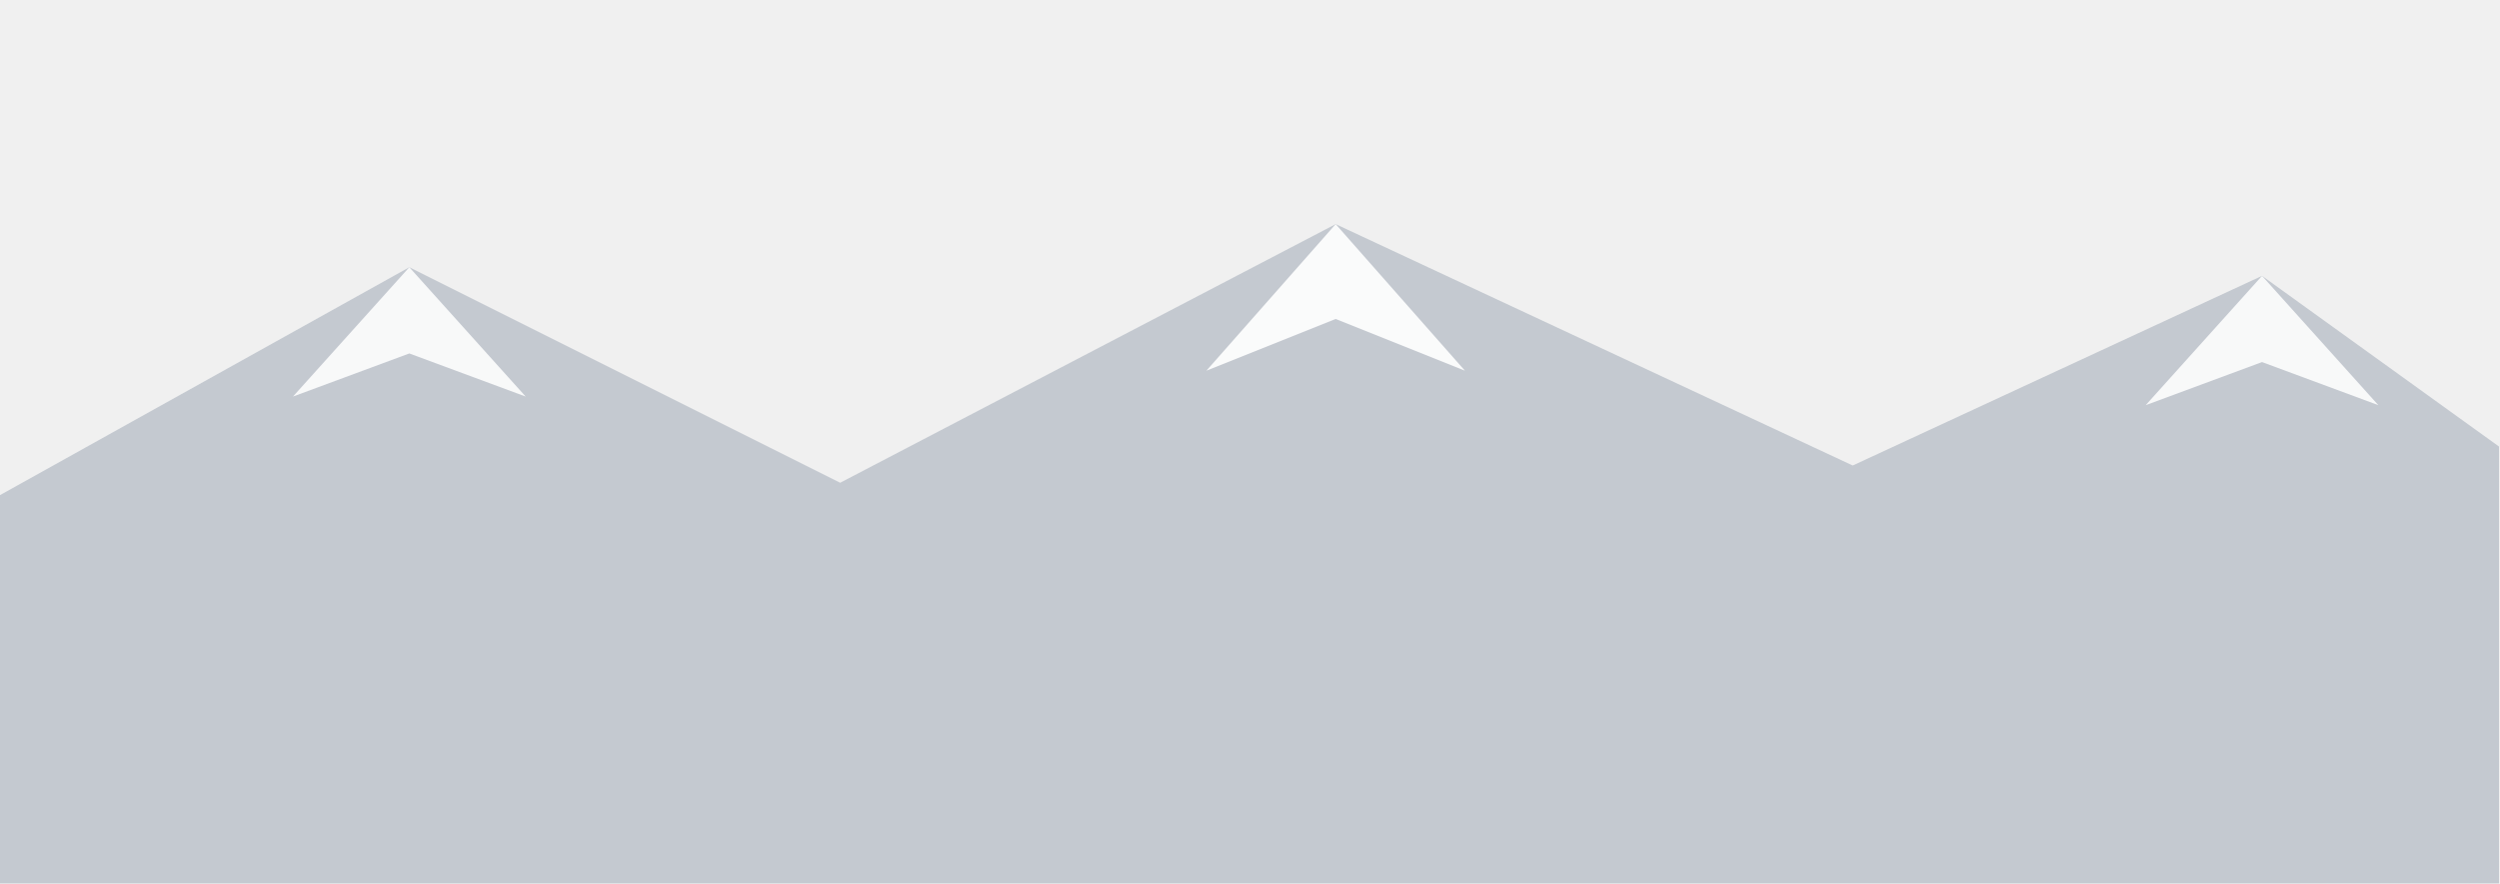
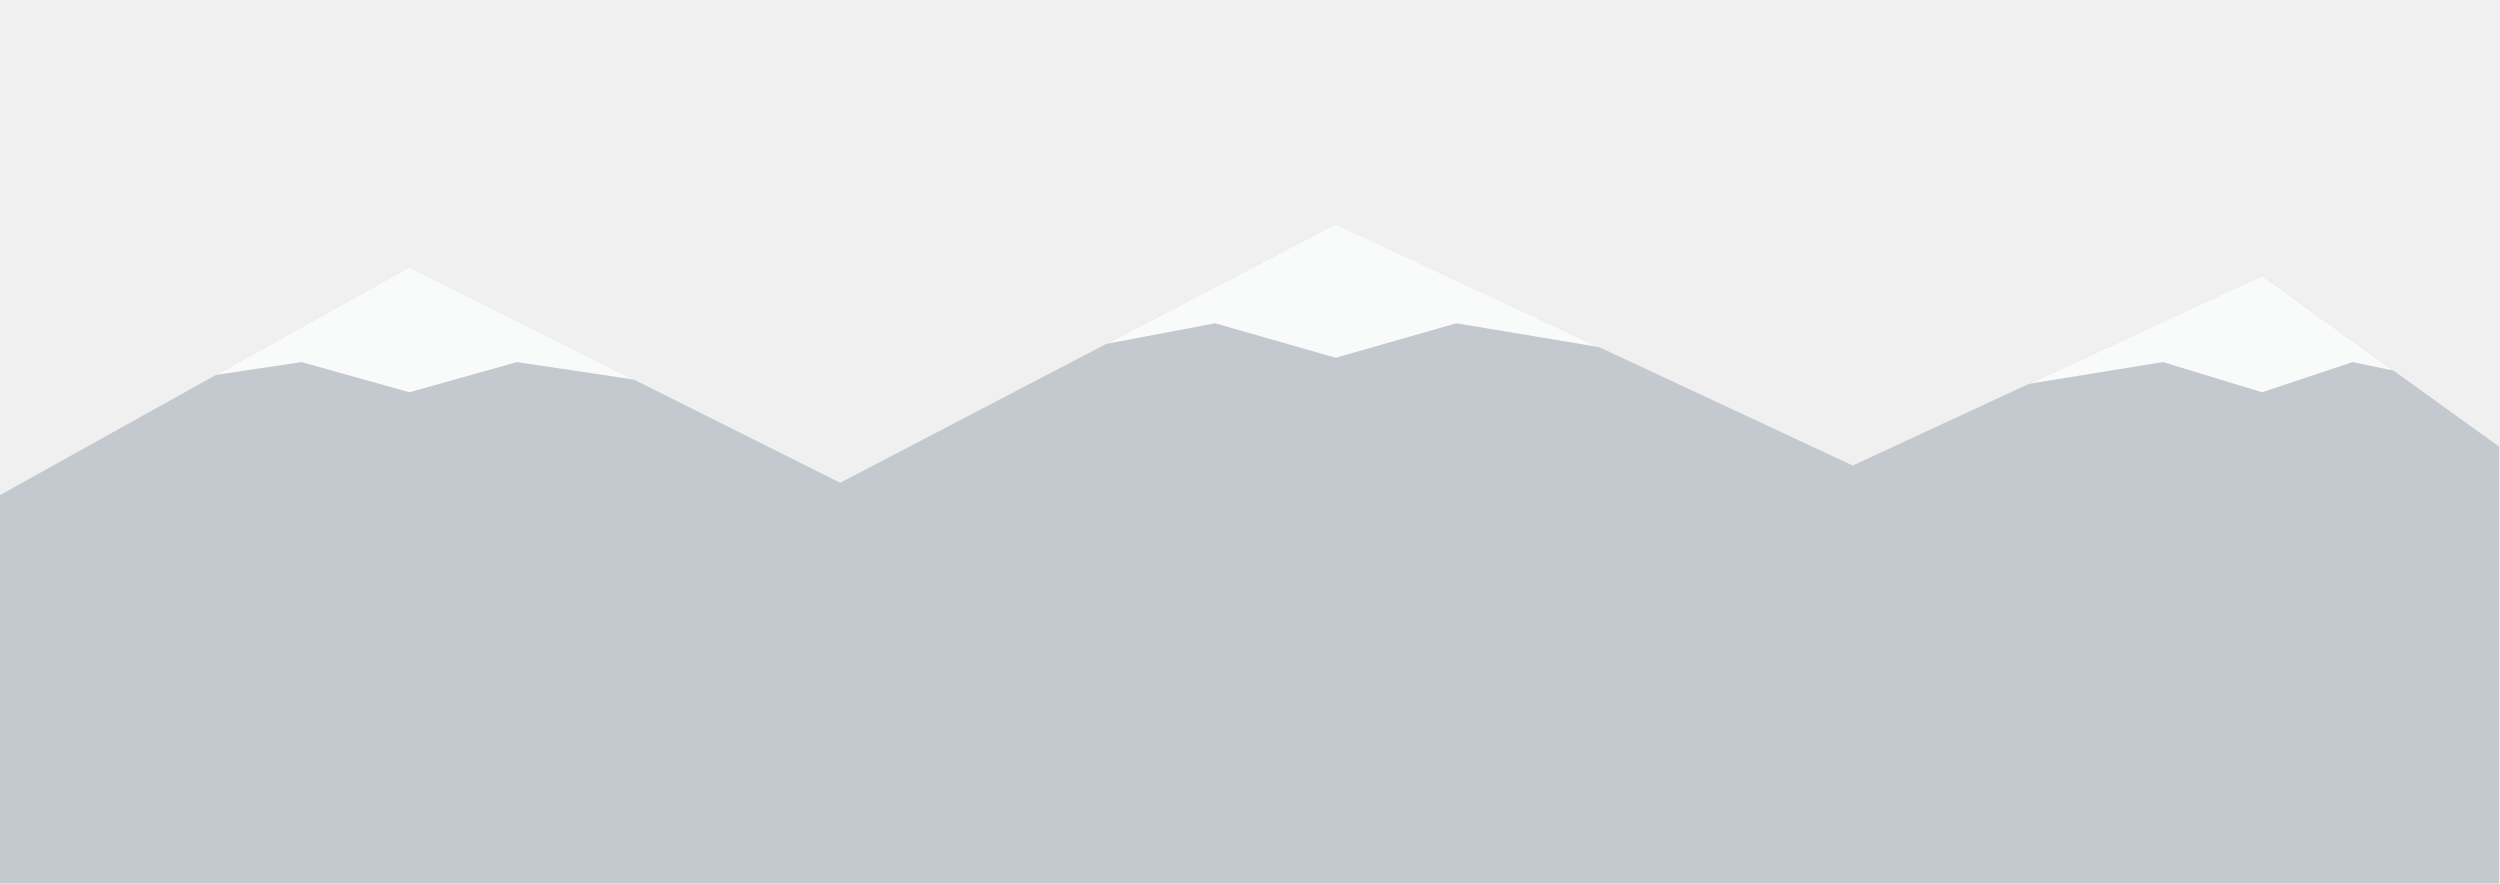
<svg xmlns="http://www.w3.org/2000/svg" viewBox="0 0 580 205" class="scene-svg" preserveAspectRatio="xMidYMax slice">
+   <defs>
+     <clipPath id="g1-mtn-clip">
+       <path d="M -20,205 L -20,126 L 95,62 L 195,112 L 310,52 L 430,108 L 525,64 L 600,118 L 600,205 Z" />
+     </clipPath>
+   </defs>
  <path d="M -20,205 L -20,126 L 95,62 L 195,112 L 310,52 L 430,108 L 525,64 L 600,118 L 600,205 Z" fill="#64748b" opacity="0.32" />
-   <polygon points="95,62 68,92 95,82 122,92" fill="#ffffff" opacity="0.88" />
-   <polygon points="310,52 280,86 310,74 340,86" fill="#ffffff" opacity="0.92" />
-   <polygon points="525,64 498,94 525,84 552,94" fill="#ffffff" opacity="0.88" />
+   <g clip-path="url(#g1-mtn-clip)" fill="#ffffff" opacity="0.9">
+     <polygon points="30,90 95,58 160,90 120,84 95,91 70,84" />
+     <polygon points="245,82 310,48 380,82 338,75 310,83 282,75" />
+     <polygon points="465,90 525,60 575,90 546,84 525,91 502,84" />
+   </g>
</svg>
